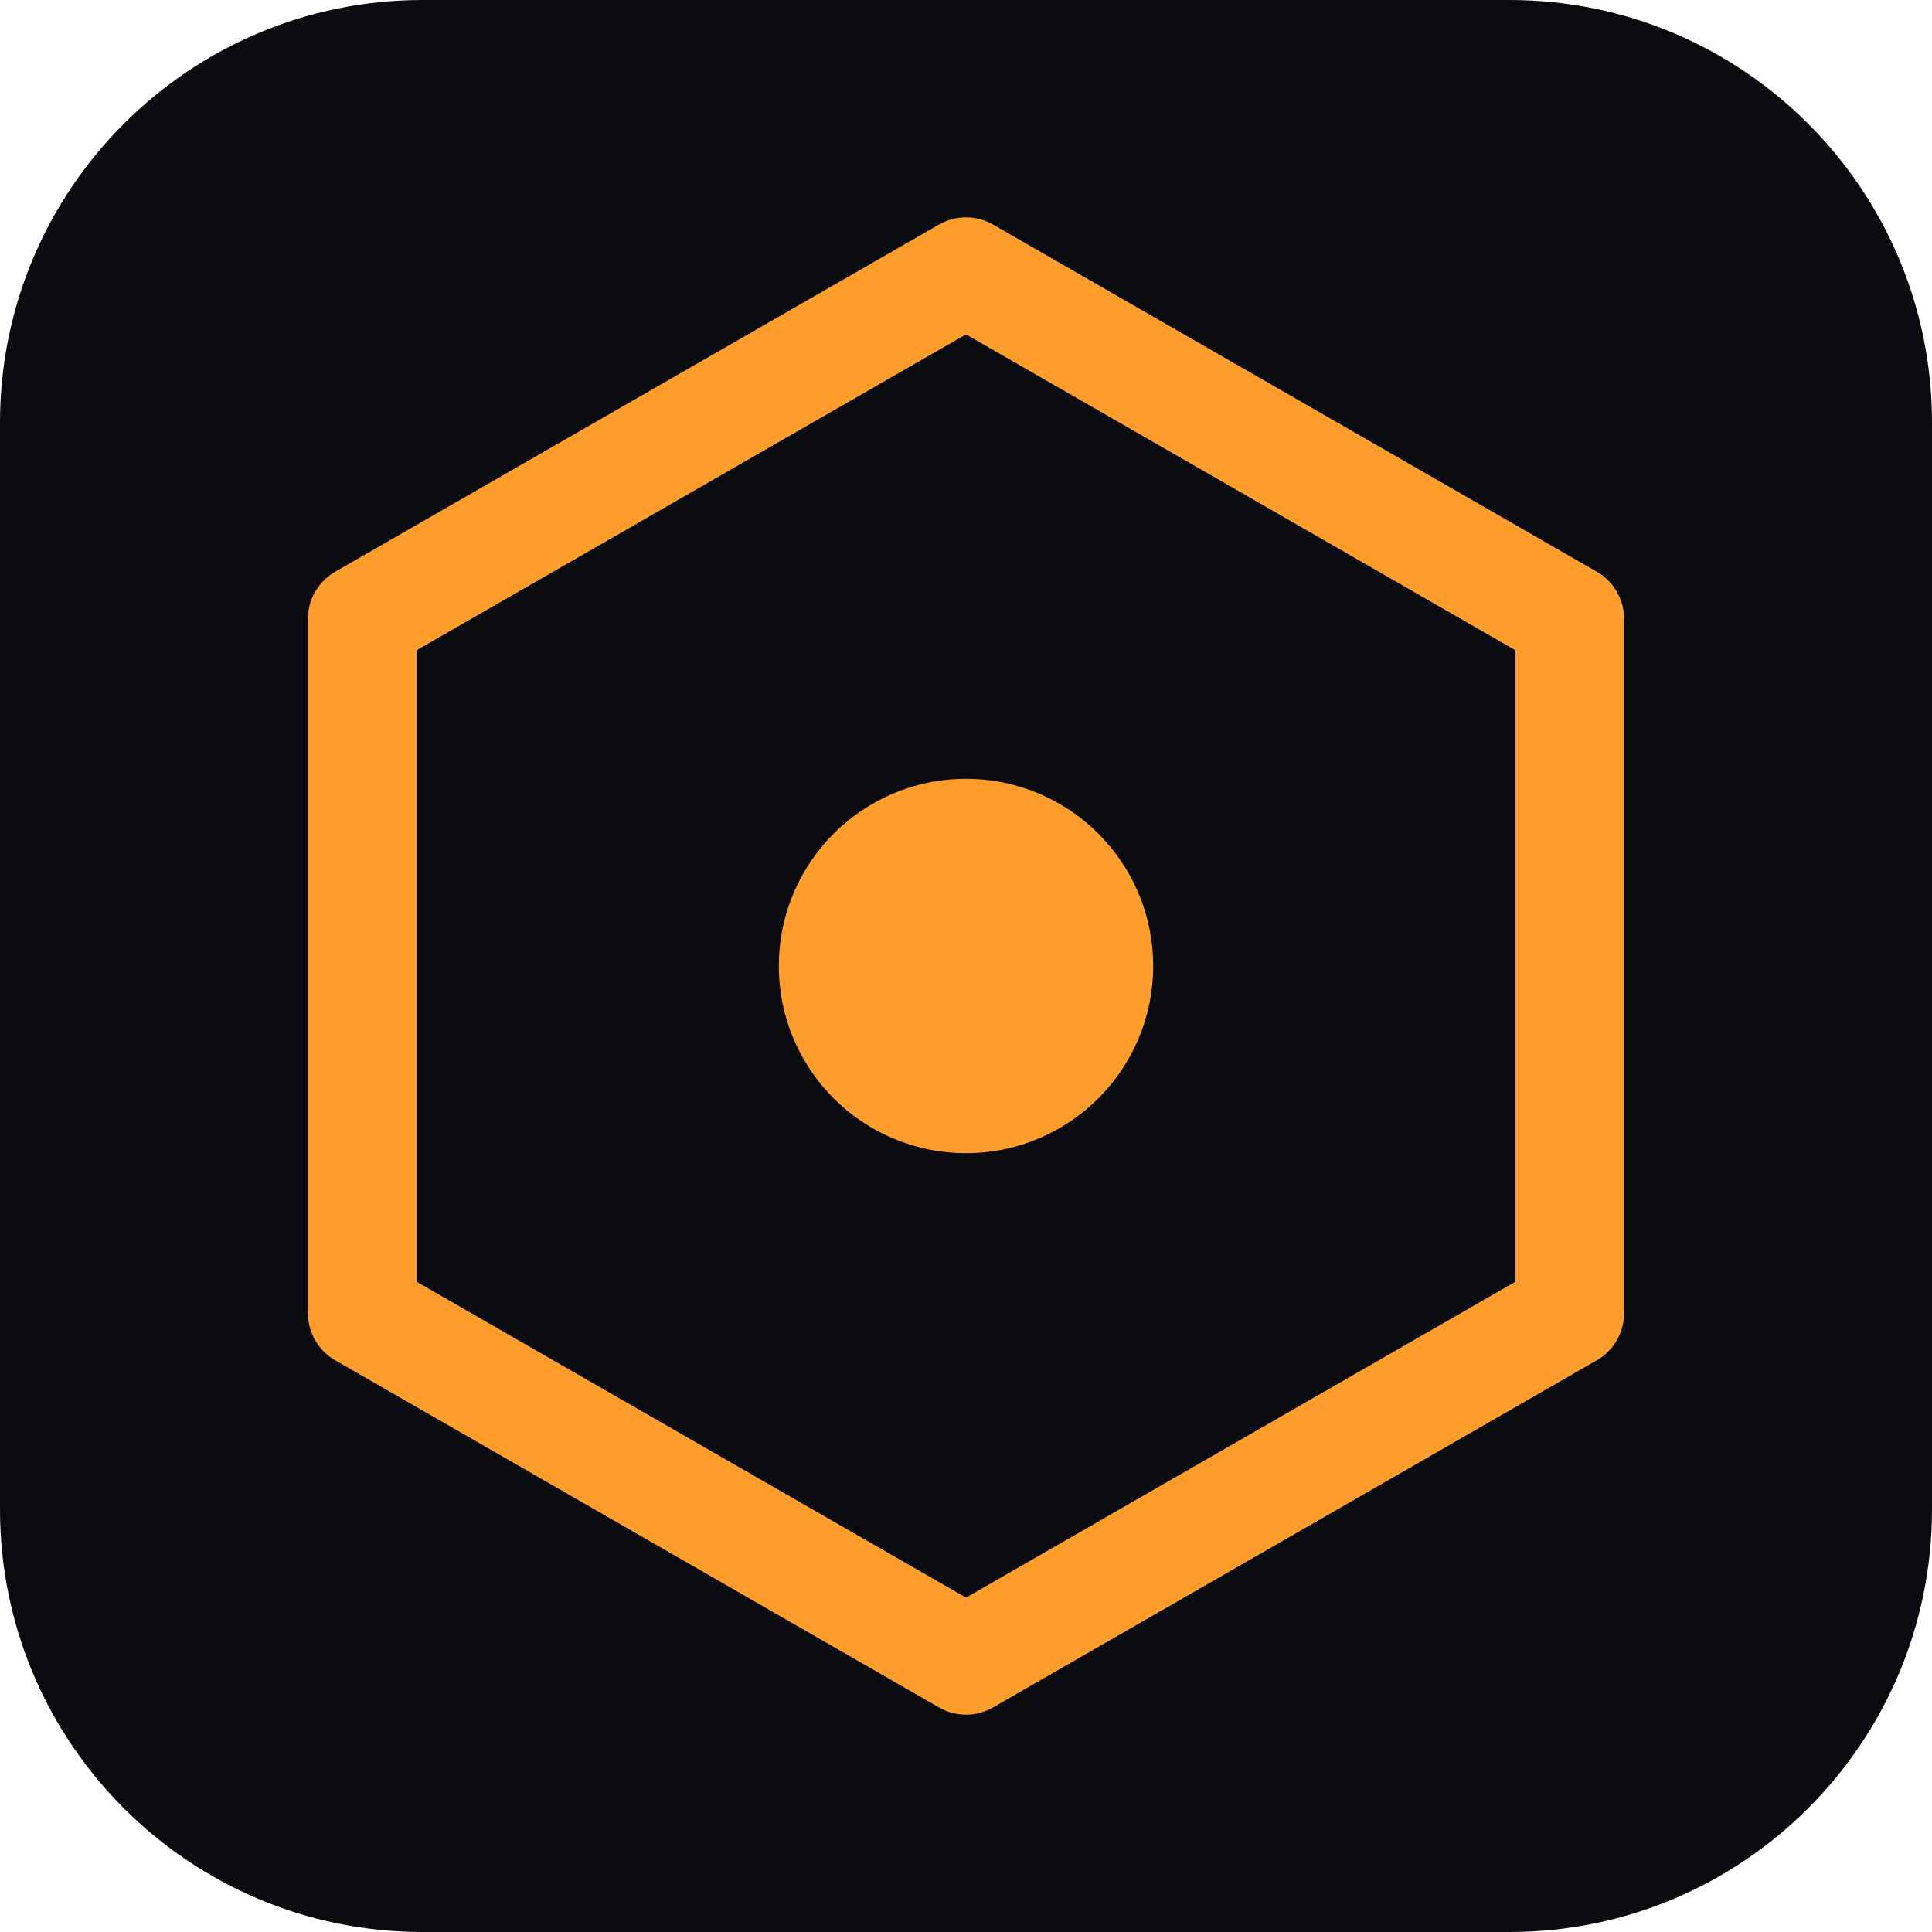
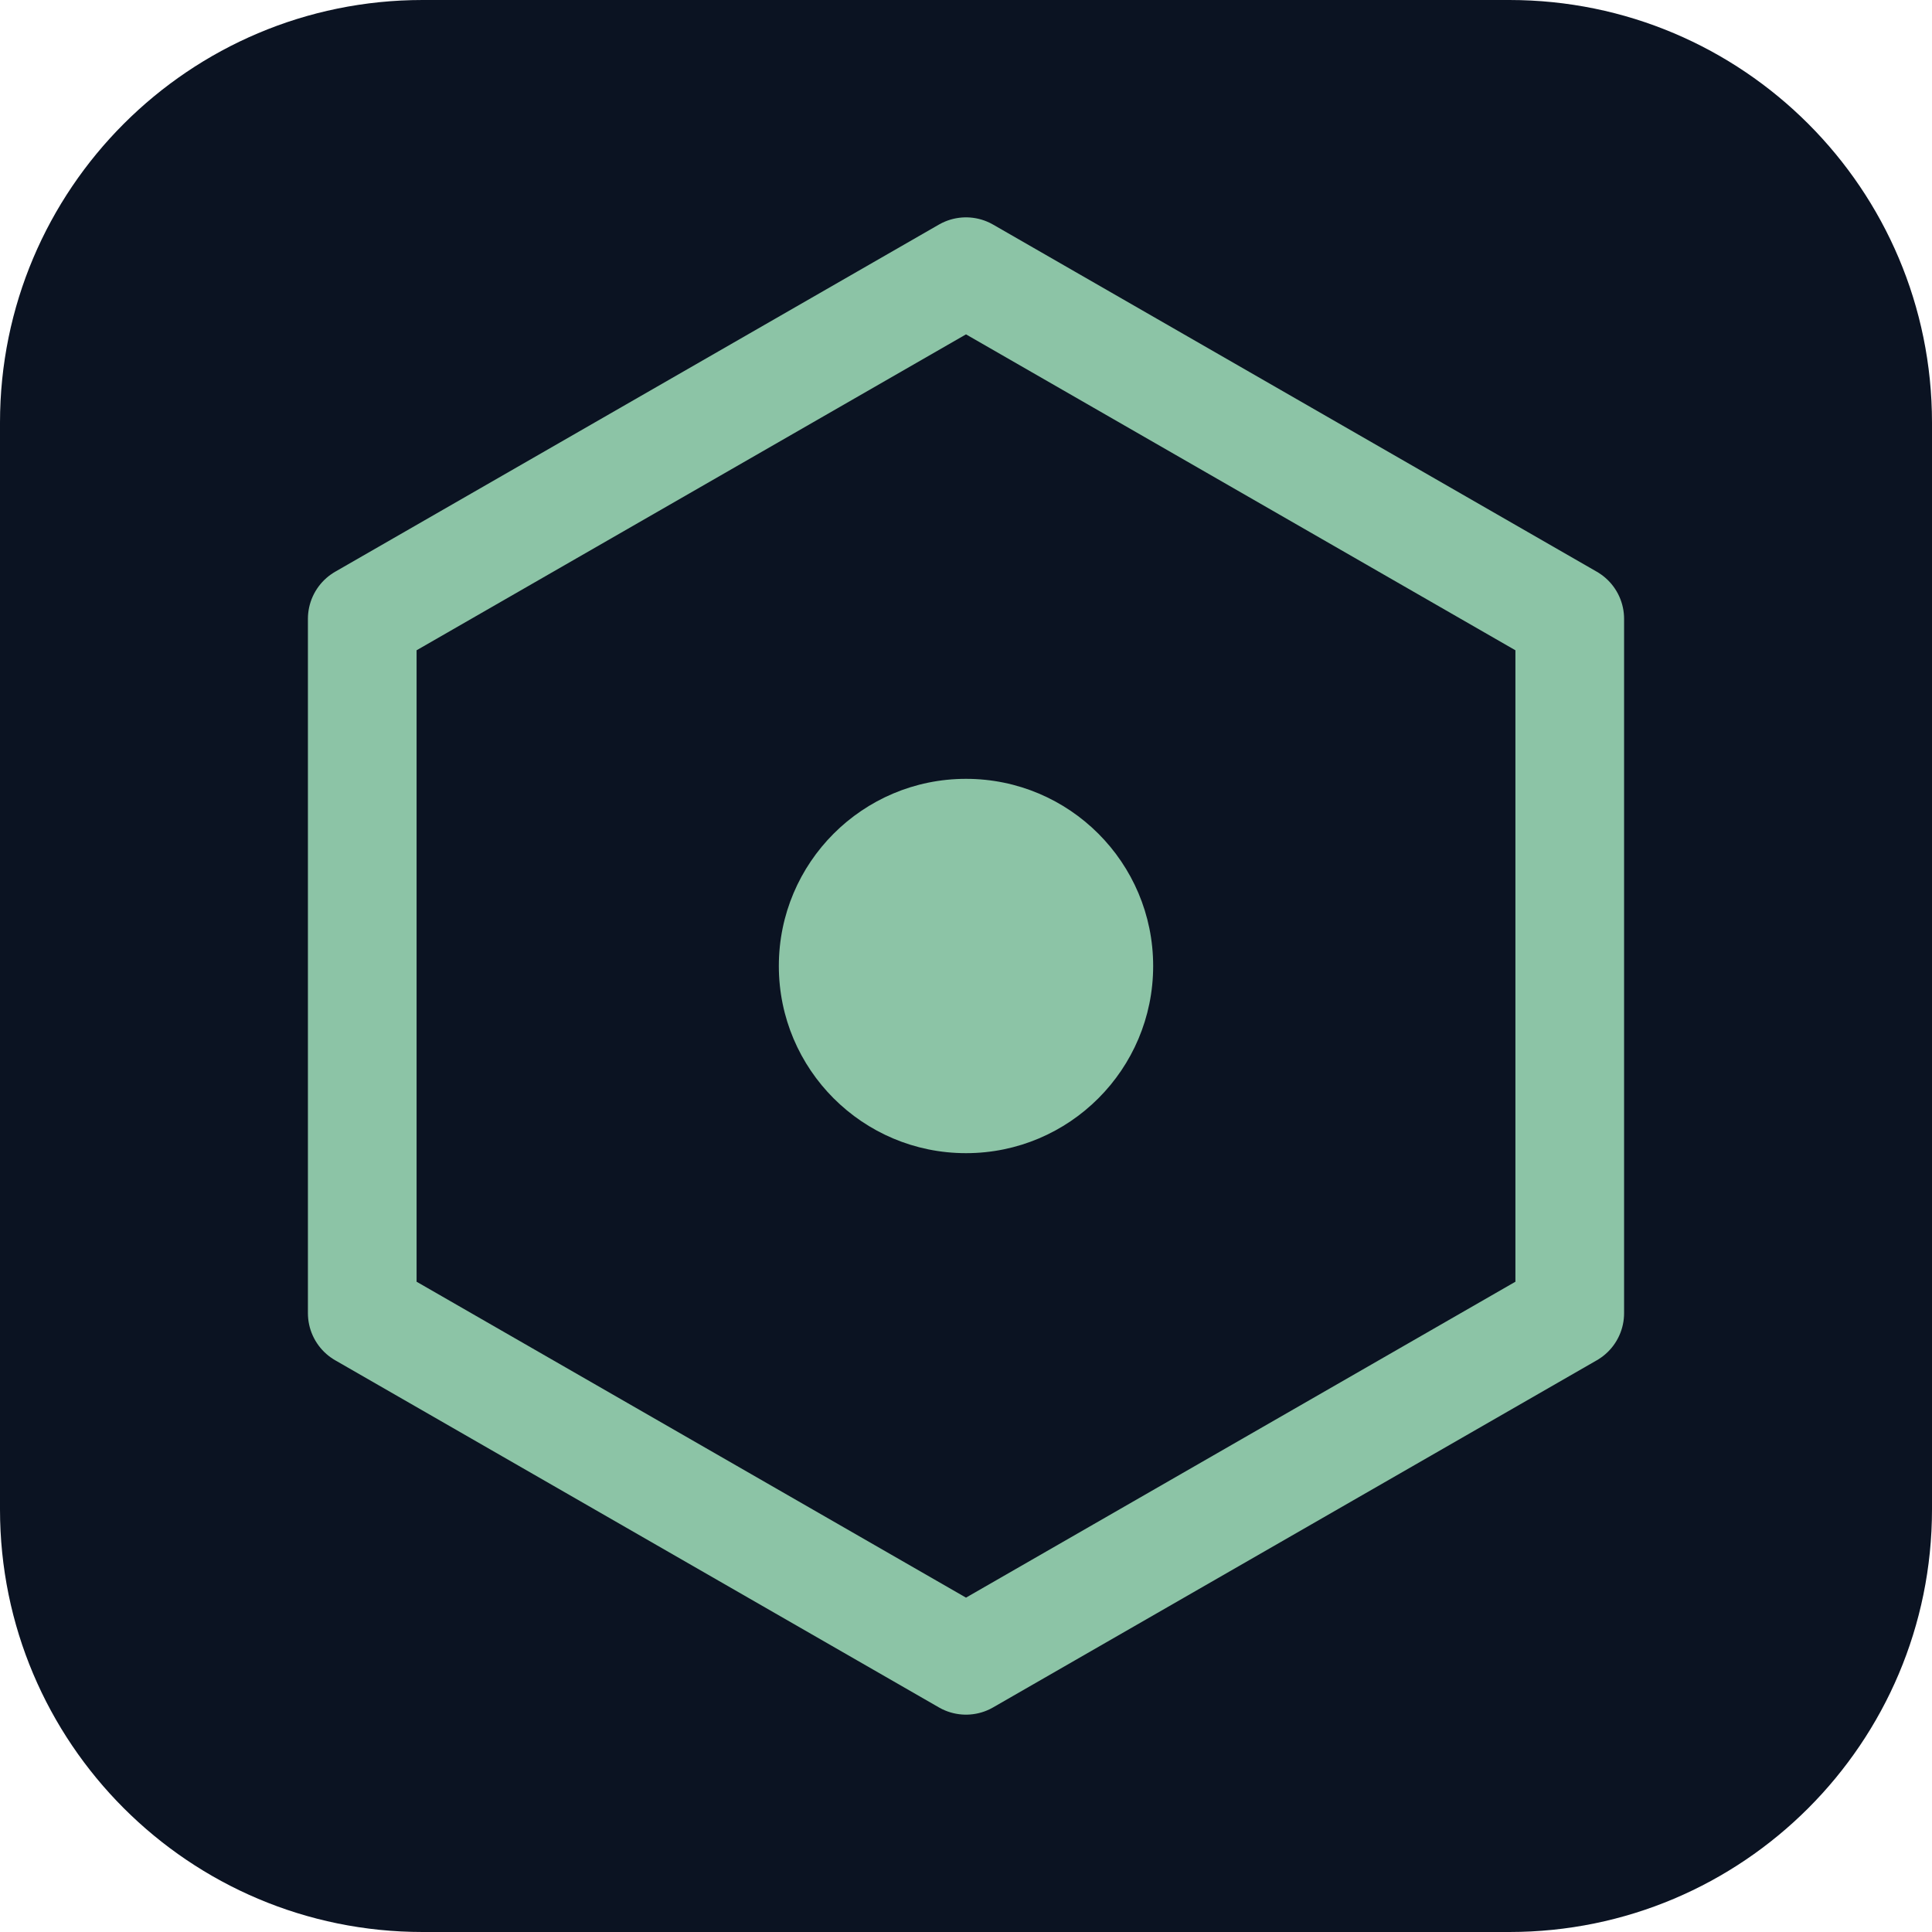
<svg xmlns="http://www.w3.org/2000/svg" viewBox="0 0 64 64">
-   <rect width="64" height="64" rx="14" fill="#0A0B0F" />
-   <path d="M32 9 52 20.5v23L32 55 12 43.5v-23z" fill="none" stroke="#FF9E2C" stroke-width="3.6" stroke-linejoin="round" />
-   <circle cx="32" cy="32" r="6.2" fill="#FF9E2C" />
+   <rect width="64" height="64" rx="14" fill="#0B1322" />
+   <path d="M32 9 52 20.5v23L32 55 12 43.5v-23z" fill="none" stroke="#8CC4A6" stroke-width="3.6" stroke-linejoin="round" />
+   <circle cx="32" cy="32" r="6.2" fill="#8CC4A6" />
</svg>
